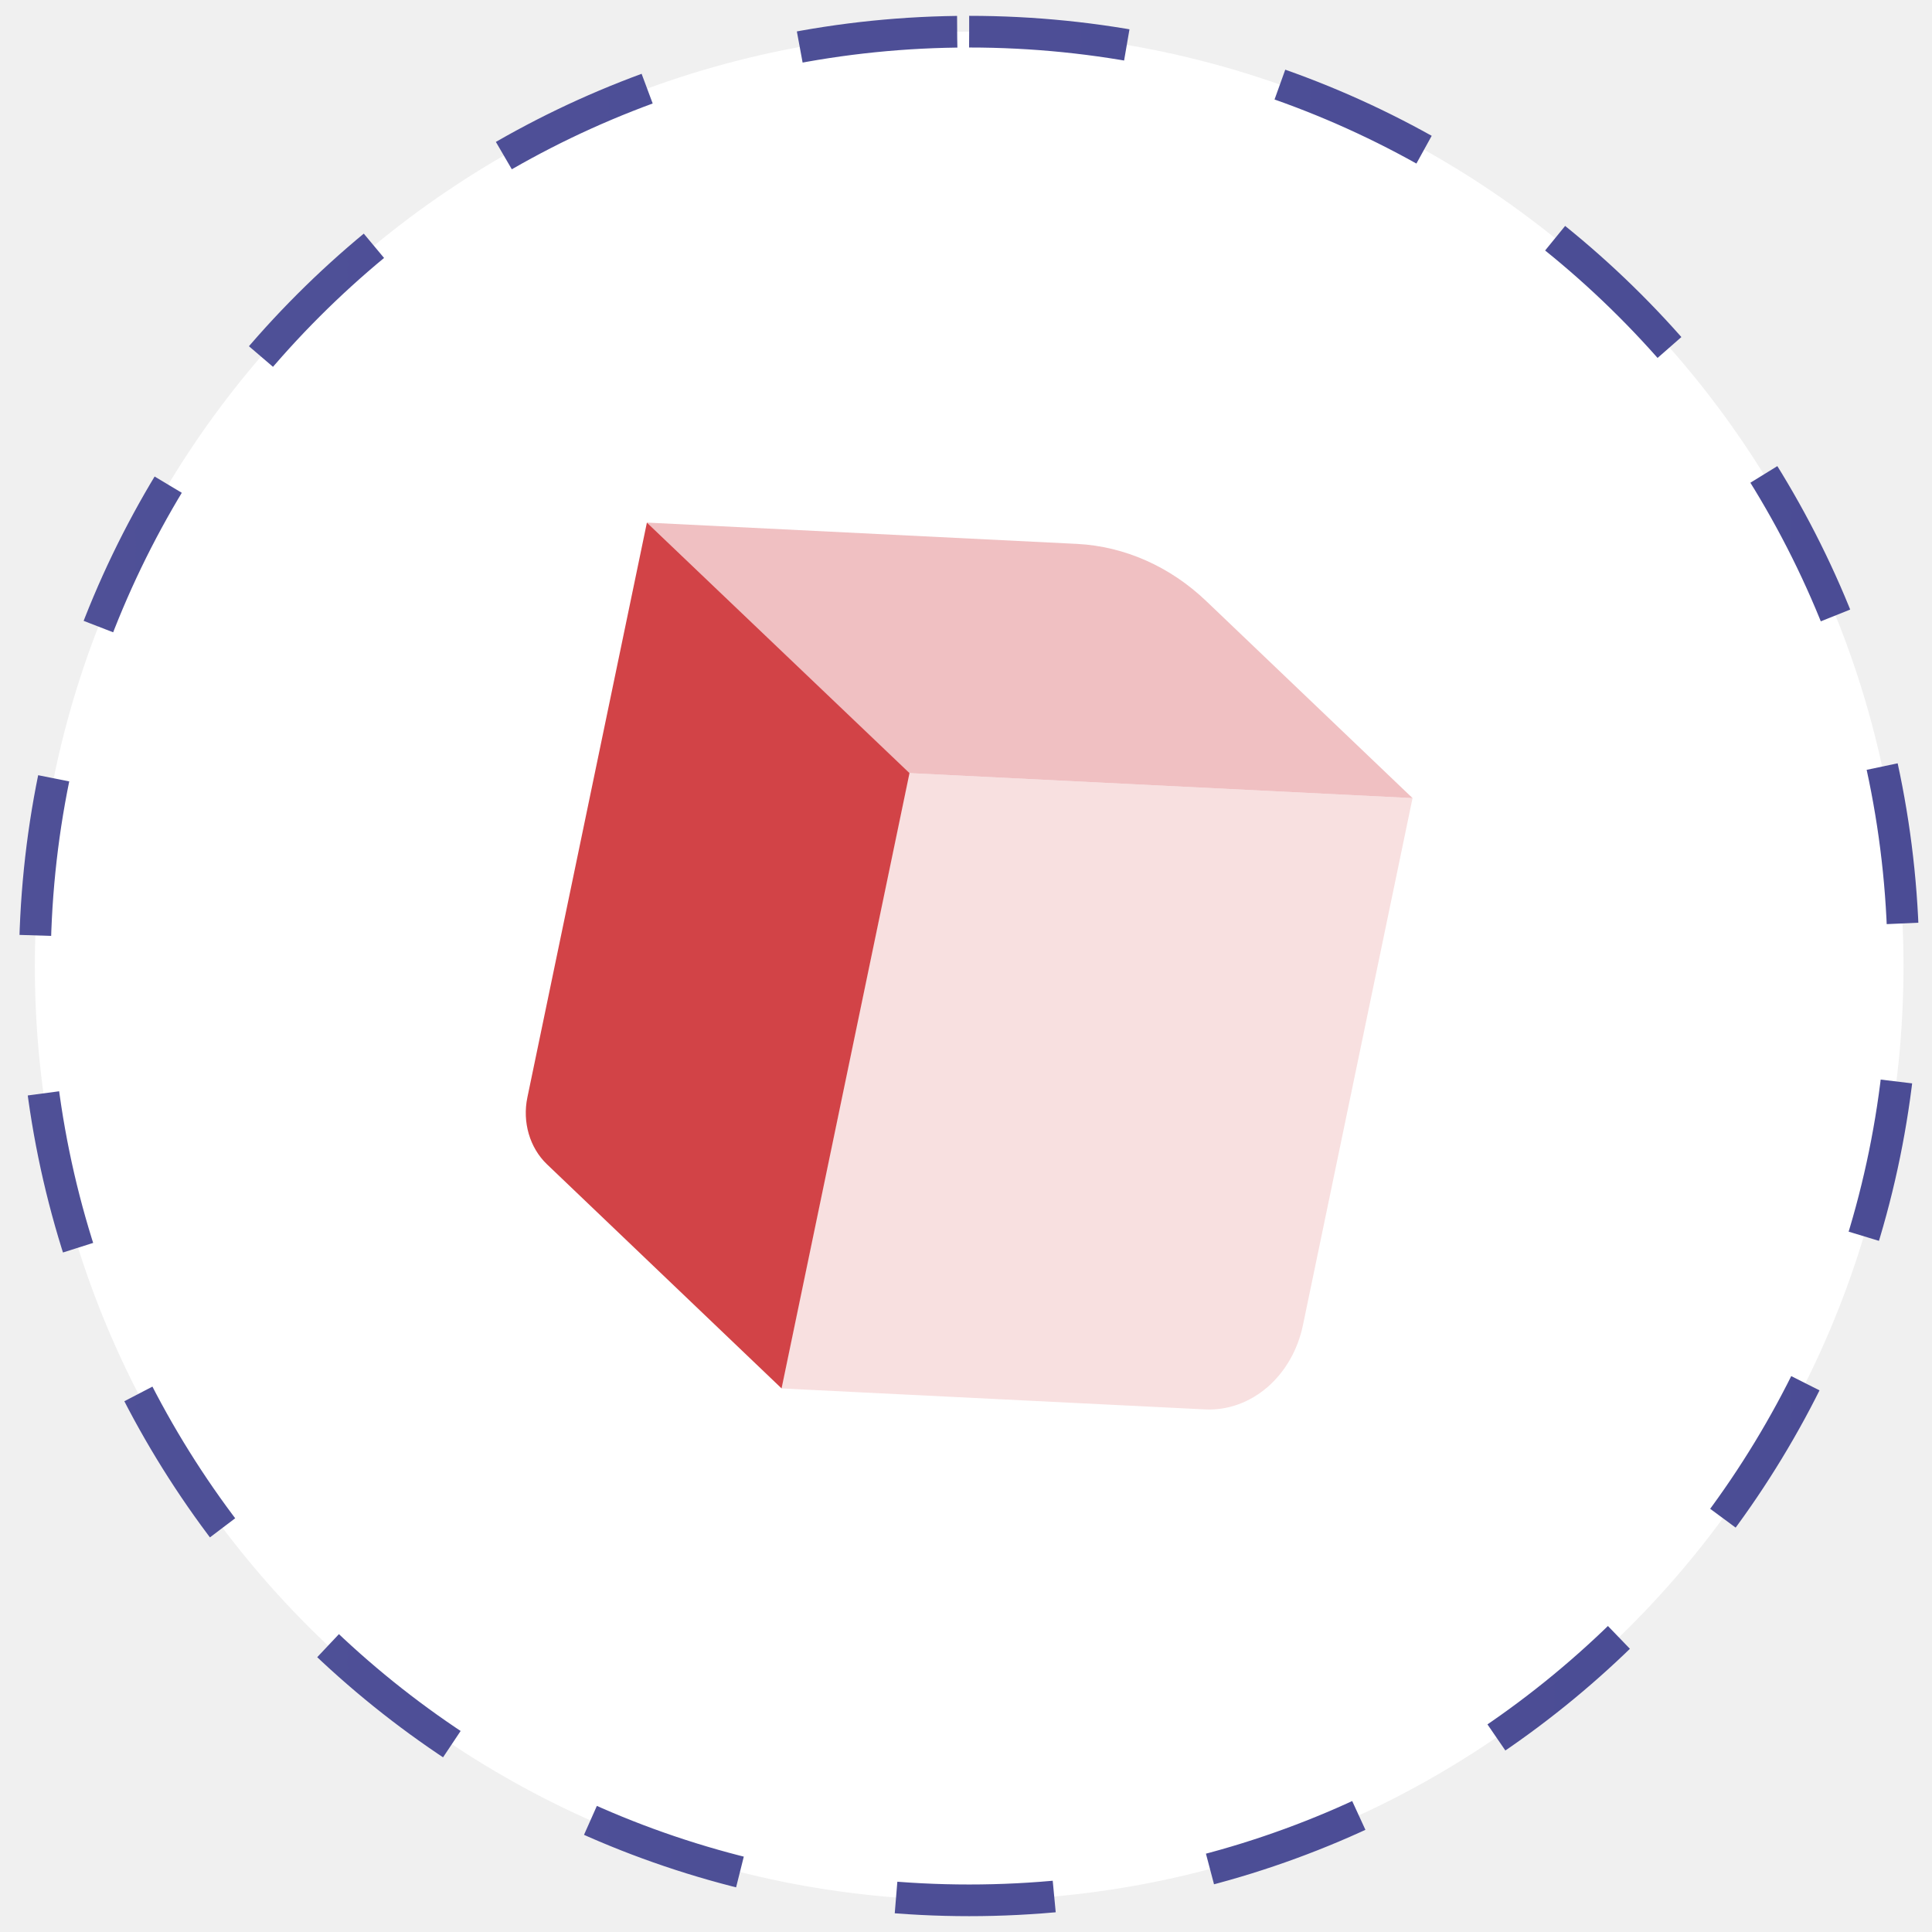
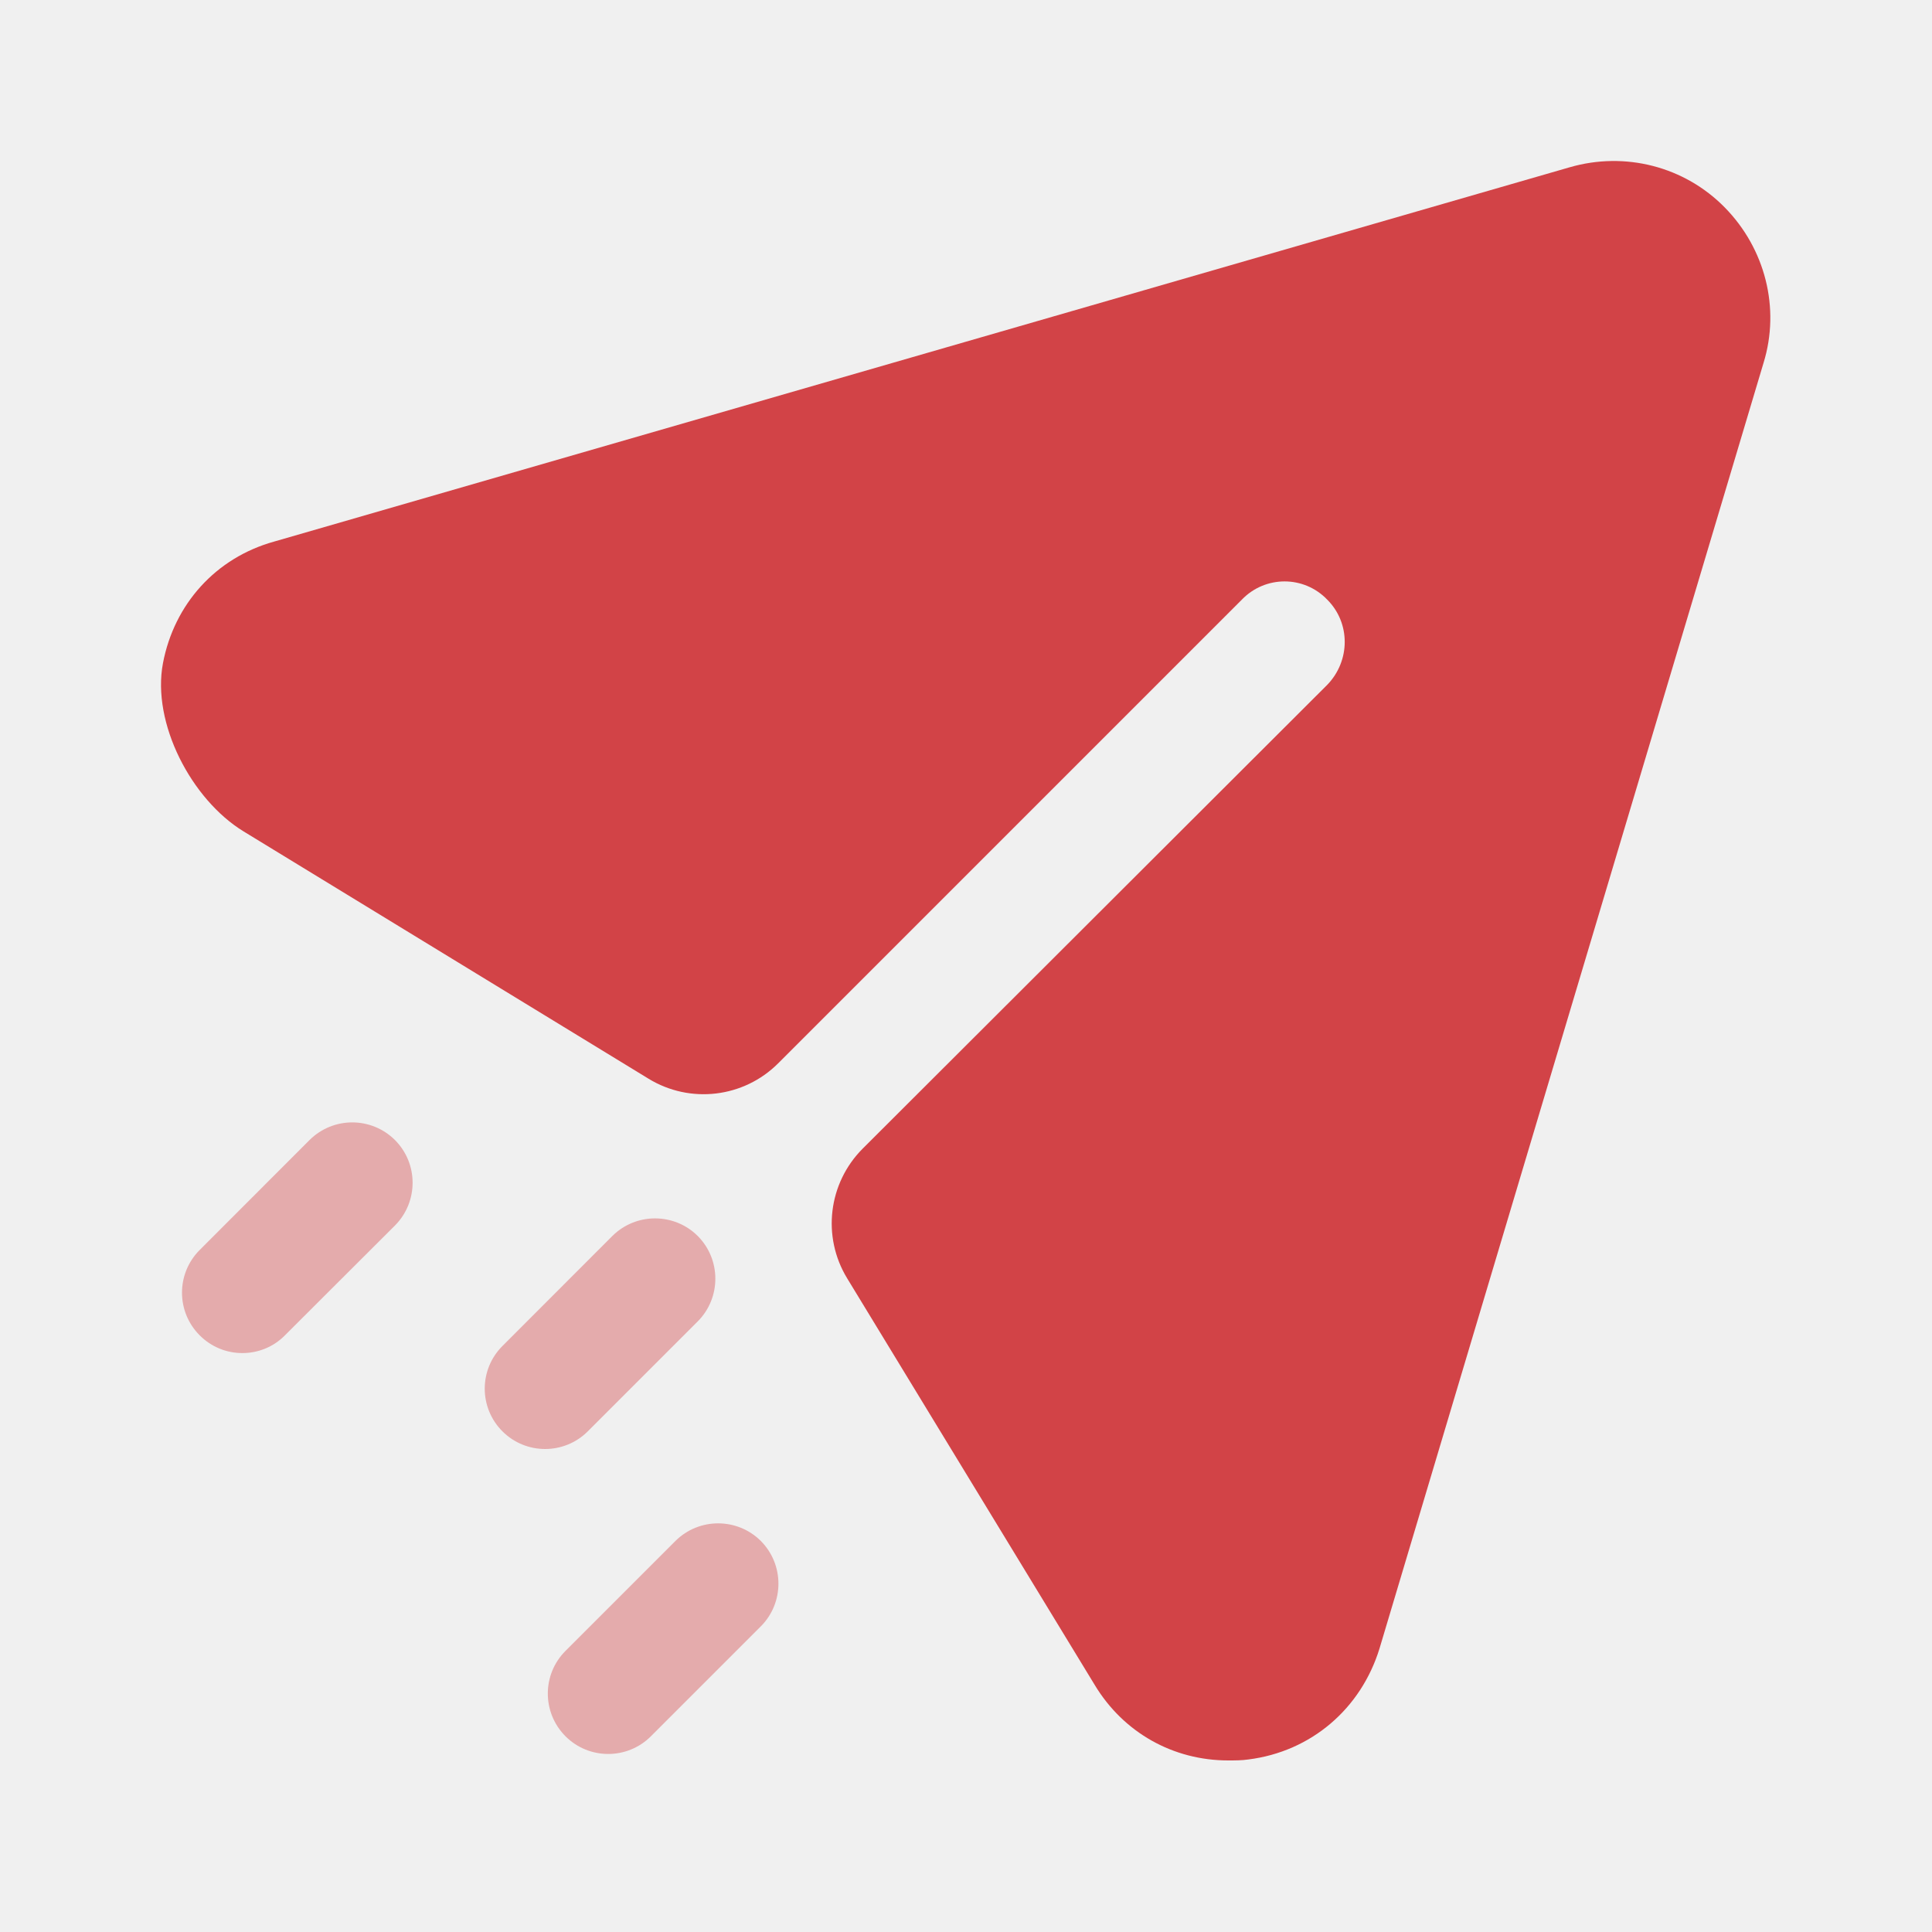
- <svg xmlns="http://www.w3.org/2000/svg" width="61" height="61" viewBox="0 0 61 61" fill="none">
-   <rect x="1.1" y="1" width="59" height="59" rx="29.5" fill="white" />
-   <rect x="1.1" y="1" width="59" height="59" rx="29.5" stroke="url(#paint0_linear_307_5796)" stroke-dasharray="5 5" />
-   <g clip-path="url(#clip0_307_5796)">
-     <path d="M28.708 24.409L44.599 25.199L41.141 41.828C40.808 43.447 39.51 44.568 38.05 44.5L24.669 43.837L28.708 24.409Z" fill="#F8E0E0" />
-     <path d="M28.708 24.409L20.425 16.5L34.011 17.173C35.505 17.251 36.94 17.885 38.084 18.977L44.599 25.199L28.708 24.409Z" fill="#F0C0C2" />
-     <path d="M24.677 43.837L17.265 36.756C16.727 36.239 16.488 35.43 16.651 34.65L20.425 16.5L28.716 24.409L24.677 43.837Z" fill="#D24347" />
-   </g>
-   <defs>
-     <linearGradient id="paint0_linear_307_5796" x1="-2332.69" y1="30.549" x2="653.819" y2="30.549" gradientUnits="userSpaceOnUse">
-       <stop offset="0.05" stop-color="#D24347" />
-       <stop offset="0.45" stop-color="#F39597" />
-       <stop offset="0.65" stop-color="#696AA8" />
-       <stop offset="0.95" stop-color="#2D2F82" />
-     </linearGradient>
-     <clipPath id="clip0_307_5796">
-       <rect width="28" height="28" fill="white" transform="translate(16.5996 16.5)" />
-     </clipPath>
-   </defs>
+ <svg xmlns="http://www.w3.org/2000/svg" width="20" height="20" viewBox="0 0 20 20" fill="none">
+   <path d="M17.856 2.149C17.439 1.723 16.823 1.565 16.248 1.732L2.839 5.606C2.233 5.774 1.803 6.255 1.687 6.865C1.569 7.487 1.982 8.277 2.522 8.607L6.714 11.167C7.144 11.43 7.699 11.364 8.055 11.008L12.856 6.207C13.098 5.956 13.498 5.956 13.739 6.207C13.981 6.448 13.981 6.84 13.739 7.09L8.93 11.891C8.574 12.248 8.507 12.801 8.769 13.232L11.331 17.44C11.631 17.939 12.148 18.224 12.714 18.224C12.781 18.224 12.856 18.224 12.923 18.214C13.573 18.132 14.089 17.689 14.281 17.064L18.256 3.757C18.431 3.19 18.273 2.574 17.856 2.149Z" fill="#D24347" />
+   <path opacity="0.4" d="M7.876 15.952C8.119 16.196 8.119 16.592 7.876 16.836L6.738 17.974C6.616 18.096 6.456 18.157 6.296 18.157C6.136 18.157 5.976 18.096 5.854 17.974C5.61 17.729 5.61 17.334 5.854 17.09L6.992 15.952C7.236 15.709 7.632 15.709 7.876 15.952ZM7.223 12.795C7.466 13.039 7.466 13.435 7.223 13.679L6.085 14.817C5.963 14.939 5.803 15 5.643 15C5.483 15 5.323 14.939 5.201 14.817C4.957 14.573 4.957 14.178 5.201 13.934L6.339 12.795C6.583 12.552 6.979 12.552 7.223 12.795ZM4.089 11.802C4.332 12.046 4.332 12.441 4.089 12.686L2.95 13.823C2.829 13.946 2.669 14.007 2.509 14.007C2.349 14.007 2.189 13.946 2.067 13.823C1.823 13.579 1.823 13.184 2.067 12.94L3.204 11.802C3.449 11.558 3.844 11.558 4.089 11.802Z" fill="#D24347" />
</svg>
